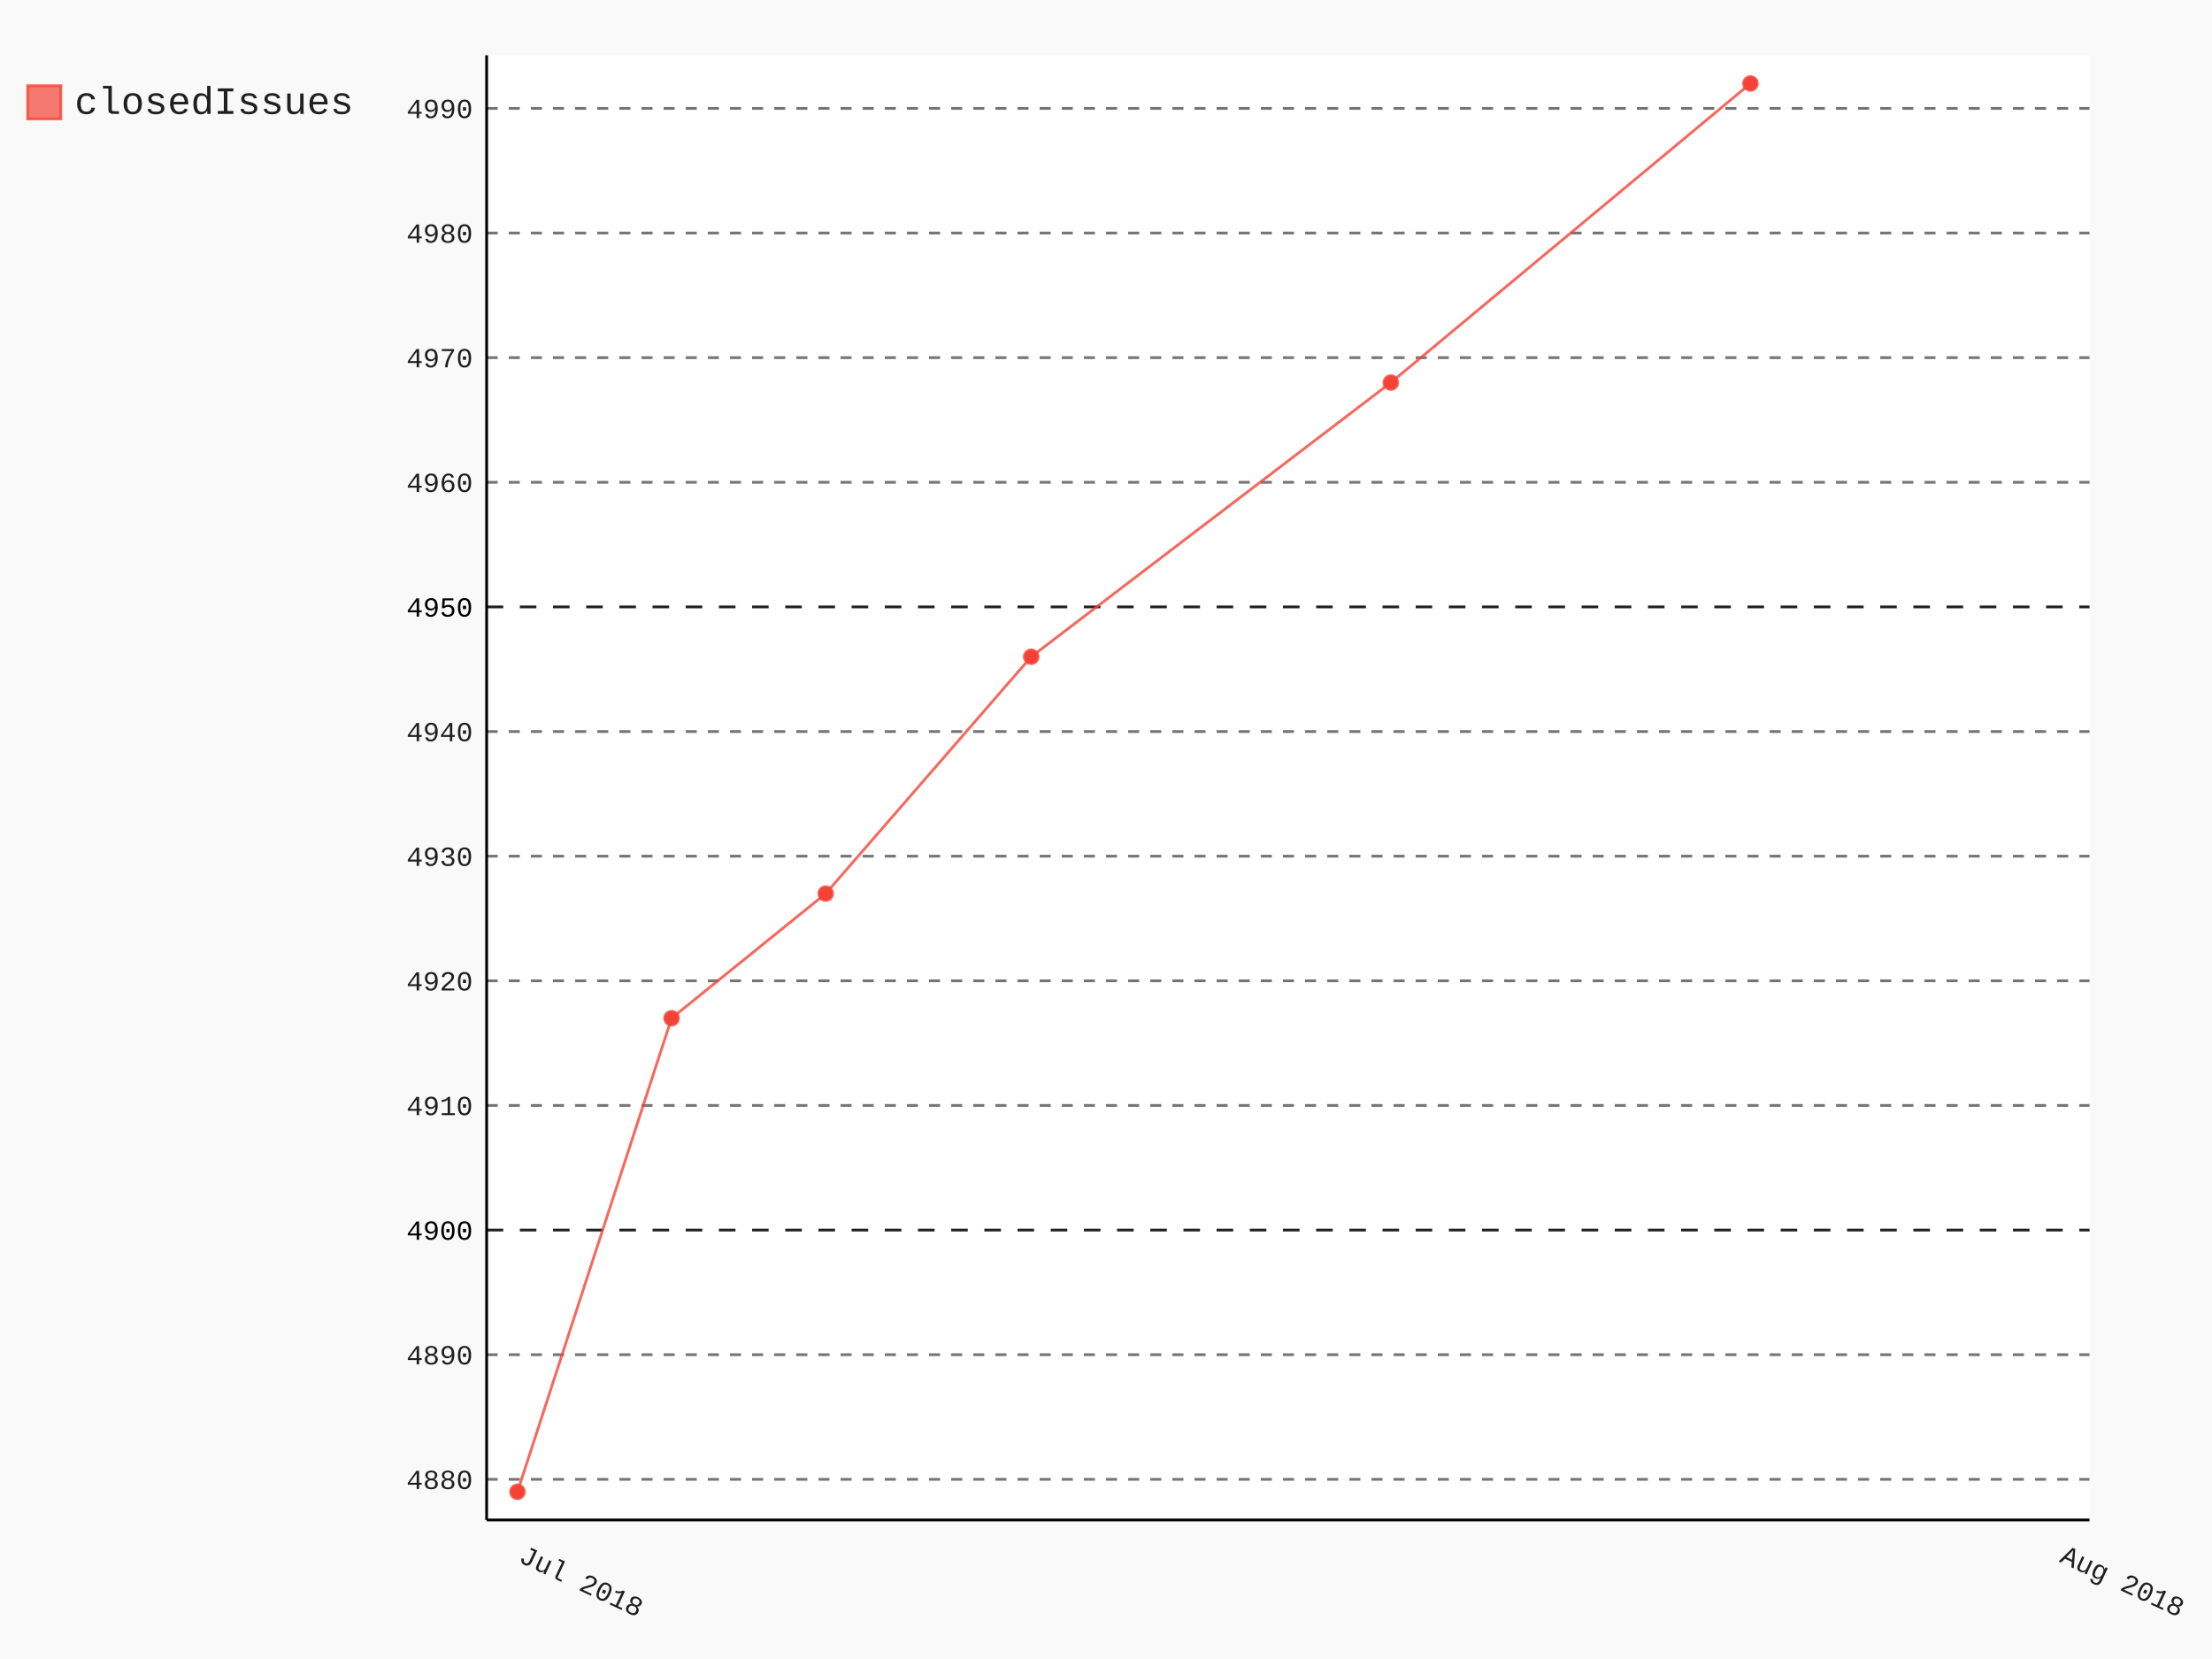
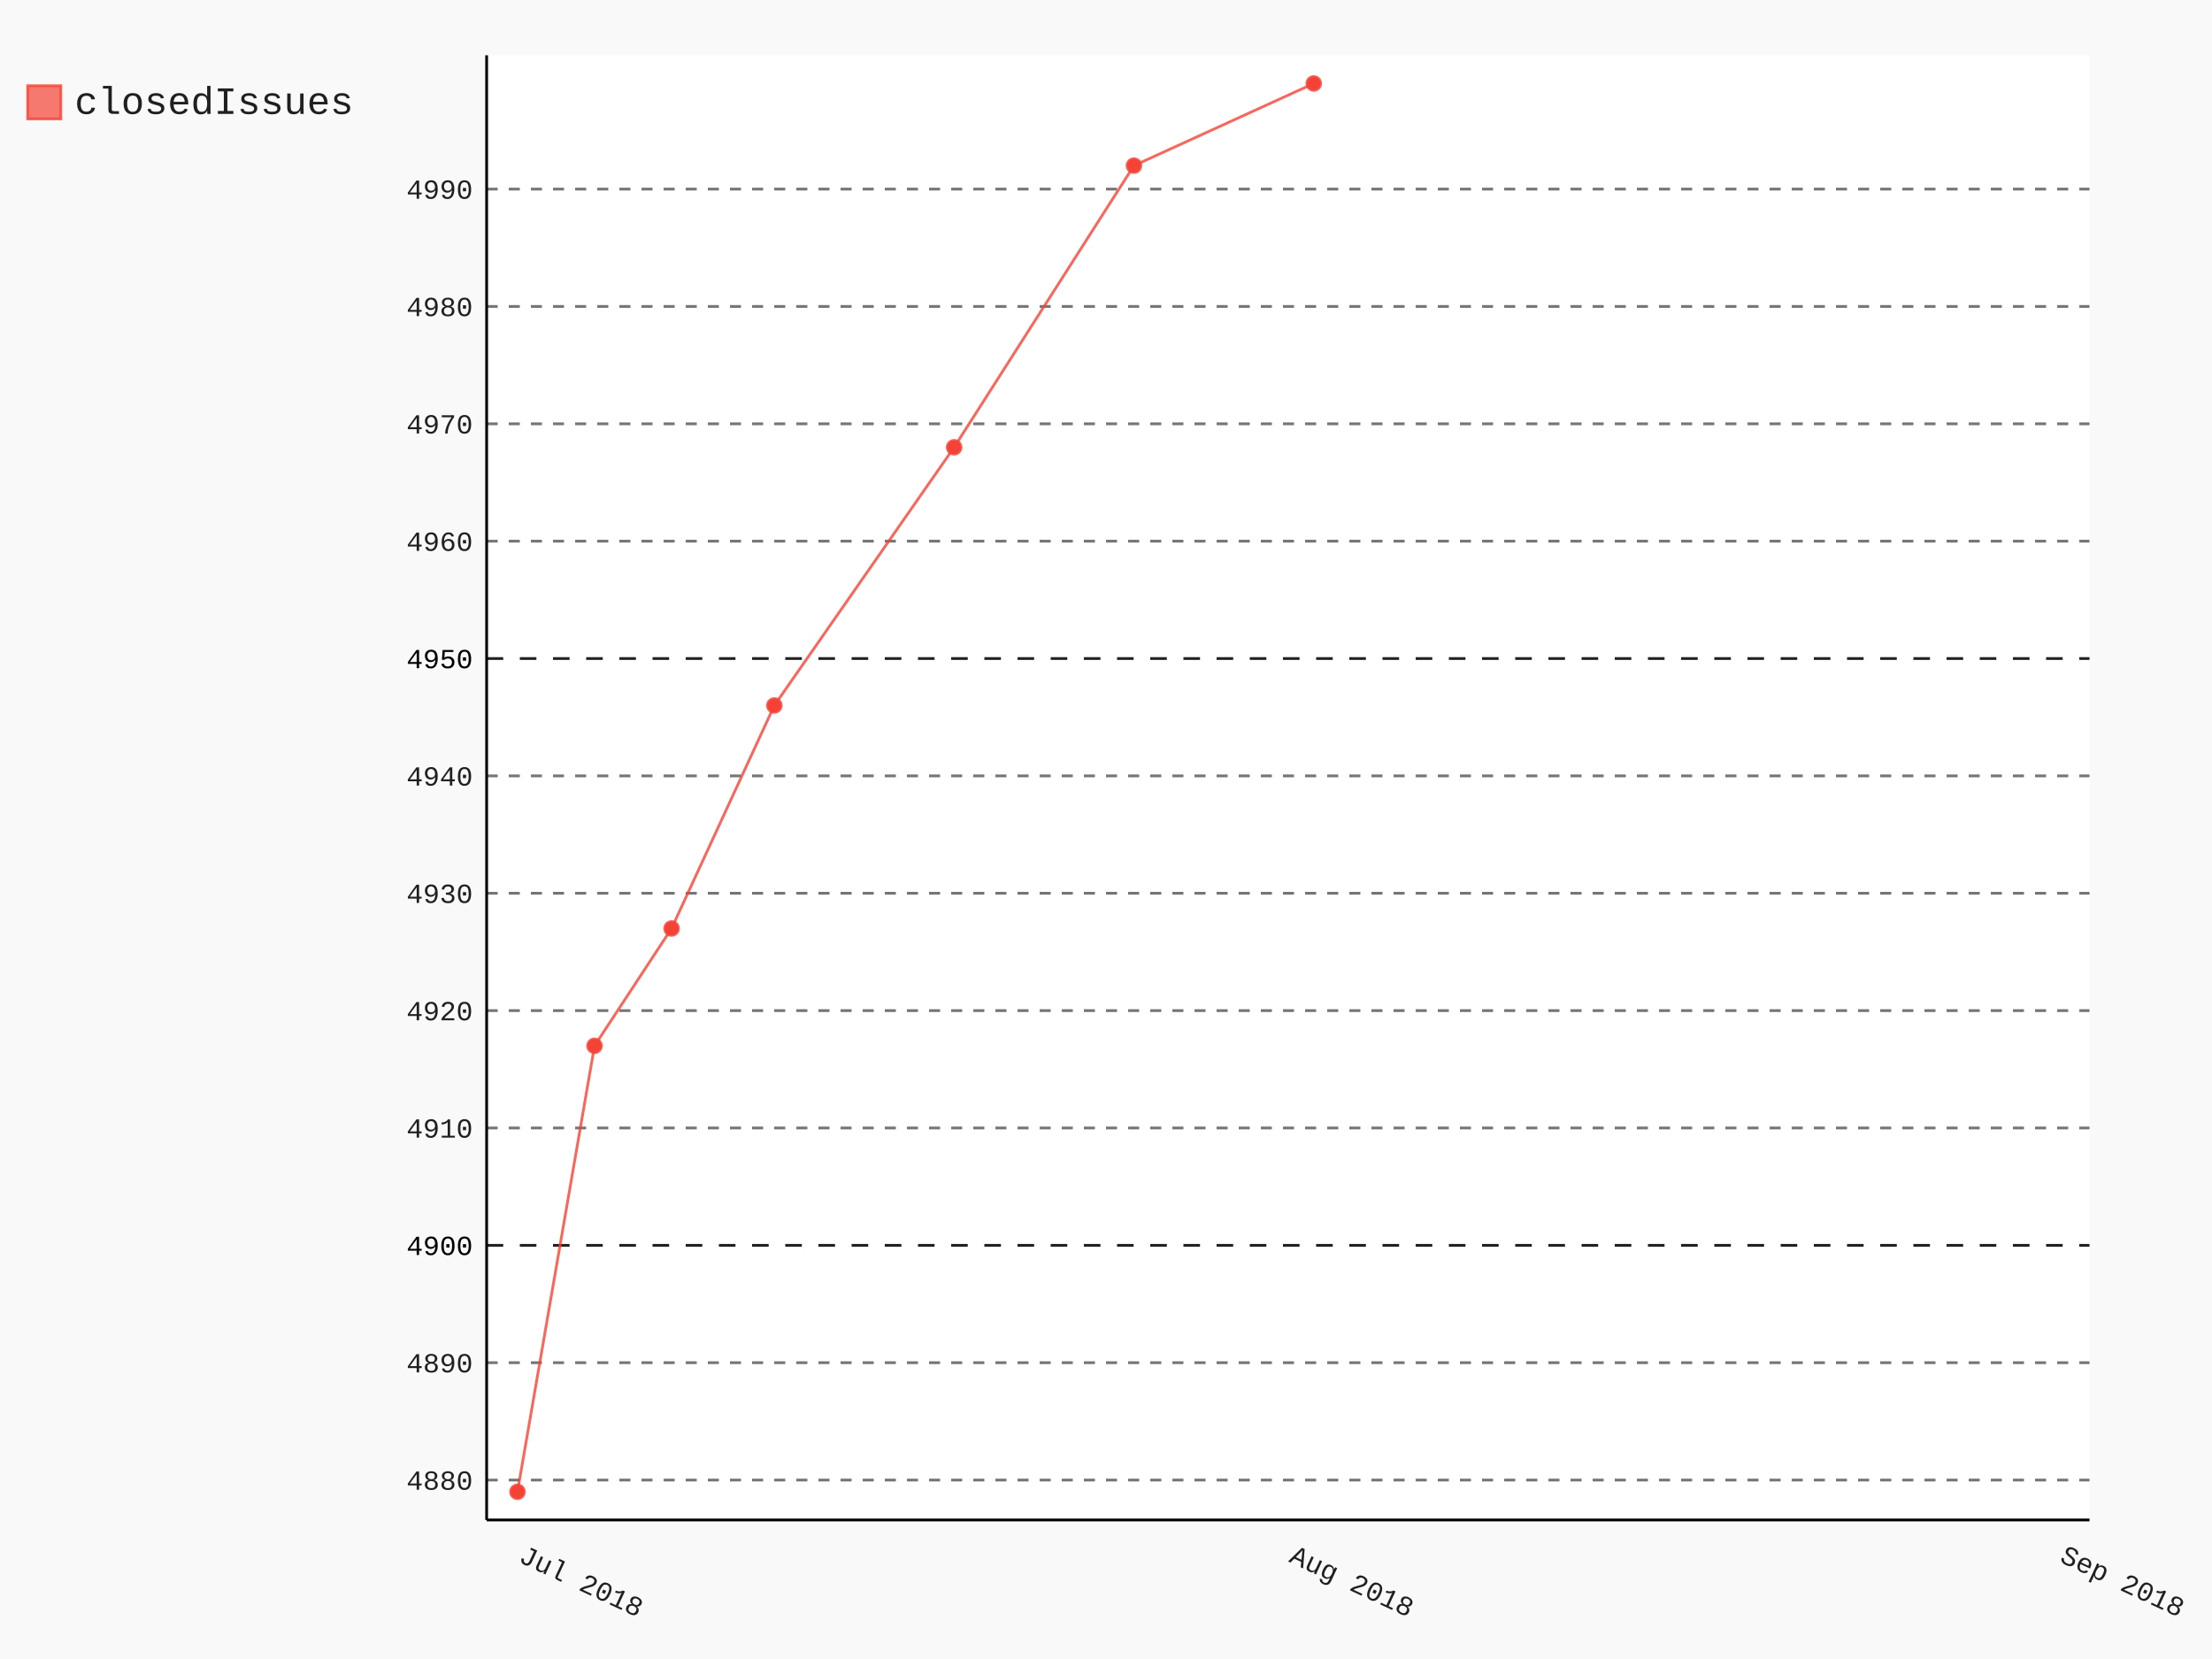
- <svg xmlns="http://www.w3.org/2000/svg" id="chart-36709964-7e6d-48b0-ae58-28c870610a28" class="pygal-chart" viewBox="0 0 800 600">
+ <svg xmlns="http://www.w3.org/2000/svg" id="chart-8ca6e771-c9b9-480a-866a-b9d72177def0" class="pygal-chart" viewBox="0 0 800 600">
  <defs>
-     <style type="text/css">#chart-36709964-7e6d-48b0-ae58-28c870610a28{-webkit-user-select:none;-webkit-font-smoothing:antialiased;font-family:Consolas,"Liberation Mono",Menlo,Courier,monospace}#chart-36709964-7e6d-48b0-ae58-28c870610a28 .title{font-family:Consolas,"Liberation Mono",Menlo,Courier,monospace;font-size:16px}#chart-36709964-7e6d-48b0-ae58-28c870610a28 .legends .legend text{font-family:Consolas,"Liberation Mono",Menlo,Courier,monospace;font-size:14px}#chart-36709964-7e6d-48b0-ae58-28c870610a28 .axis text{font-family:Consolas,"Liberation Mono",Menlo,Courier,monospace;font-size:10px}#chart-36709964-7e6d-48b0-ae58-28c870610a28 .axis text.major{font-family:Consolas,"Liberation Mono",Menlo,Courier,monospace;font-size:10px}#chart-36709964-7e6d-48b0-ae58-28c870610a28 .text-overlay text.value{font-family:Consolas,"Liberation Mono",Menlo,Courier,monospace;font-size:16px}#chart-36709964-7e6d-48b0-ae58-28c870610a28 .text-overlay text.label{font-family:Consolas,"Liberation Mono",Menlo,Courier,monospace;font-size:10px}#chart-36709964-7e6d-48b0-ae58-28c870610a28 .tooltip{font-family:Consolas,"Liberation Mono",Menlo,Courier,monospace;font-size:14px}#chart-36709964-7e6d-48b0-ae58-28c870610a28 text.no_data{font-family:Consolas,"Liberation Mono",Menlo,Courier,monospace;font-size:64px}
- #chart-36709964-7e6d-48b0-ae58-28c870610a28{background-color:rgba(249,249,249,1)}#chart-36709964-7e6d-48b0-ae58-28c870610a28 path,#chart-36709964-7e6d-48b0-ae58-28c870610a28 line,#chart-36709964-7e6d-48b0-ae58-28c870610a28 rect,#chart-36709964-7e6d-48b0-ae58-28c870610a28 circle{-webkit-transition:150ms;-moz-transition:150ms;transition:150ms}#chart-36709964-7e6d-48b0-ae58-28c870610a28 .graph &gt; .background{fill:rgba(249,249,249,1)}#chart-36709964-7e6d-48b0-ae58-28c870610a28 .plot &gt; .background{fill:rgba(255,255,255,1)}#chart-36709964-7e6d-48b0-ae58-28c870610a28 .graph{fill:rgba(0,0,0,.87)}#chart-36709964-7e6d-48b0-ae58-28c870610a28 text.no_data{fill:rgba(0,0,0,1)}#chart-36709964-7e6d-48b0-ae58-28c870610a28 .title{fill:rgba(0,0,0,1)}#chart-36709964-7e6d-48b0-ae58-28c870610a28 .legends .legend text{fill:rgba(0,0,0,.87)}#chart-36709964-7e6d-48b0-ae58-28c870610a28 .legends .legend:hover text{fill:rgba(0,0,0,1)}#chart-36709964-7e6d-48b0-ae58-28c870610a28 .axis .line{stroke:rgba(0,0,0,1)}#chart-36709964-7e6d-48b0-ae58-28c870610a28 .axis .guide.line{stroke:rgba(0,0,0,.54)}#chart-36709964-7e6d-48b0-ae58-28c870610a28 .axis .major.line{stroke:rgba(0,0,0,.87)}#chart-36709964-7e6d-48b0-ae58-28c870610a28 .axis text.major{fill:rgba(0,0,0,1)}#chart-36709964-7e6d-48b0-ae58-28c870610a28 .axis.y .guides:hover .guide.line,#chart-36709964-7e6d-48b0-ae58-28c870610a28 .line-graph .axis.x .guides:hover .guide.line,#chart-36709964-7e6d-48b0-ae58-28c870610a28 .stackedline-graph .axis.x .guides:hover .guide.line,#chart-36709964-7e6d-48b0-ae58-28c870610a28 .xy-graph .axis.x .guides:hover .guide.line{stroke:rgba(0,0,0,1)}#chart-36709964-7e6d-48b0-ae58-28c870610a28 .axis .guides:hover text{fill:rgba(0,0,0,1)}#chart-36709964-7e6d-48b0-ae58-28c870610a28 .reactive{fill-opacity:.7;stroke-opacity:.8}#chart-36709964-7e6d-48b0-ae58-28c870610a28 .ci{stroke:rgba(0,0,0,.87)}#chart-36709964-7e6d-48b0-ae58-28c870610a28 .reactive.active,#chart-36709964-7e6d-48b0-ae58-28c870610a28 .active .reactive{fill-opacity:.8;stroke-opacity:.9;stroke-width:4}#chart-36709964-7e6d-48b0-ae58-28c870610a28 .ci .reactive.active{stroke-width:1.5}#chart-36709964-7e6d-48b0-ae58-28c870610a28 .series text{fill:rgba(0,0,0,1)}#chart-36709964-7e6d-48b0-ae58-28c870610a28 .tooltip rect{fill:rgba(255,255,255,1);stroke:rgba(0,0,0,1);-webkit-transition:opacity 150ms;-moz-transition:opacity 150ms;transition:opacity 150ms}#chart-36709964-7e6d-48b0-ae58-28c870610a28 .tooltip .label{fill:rgba(0,0,0,.87)}#chart-36709964-7e6d-48b0-ae58-28c870610a28 .tooltip .label{fill:rgba(0,0,0,.87)}#chart-36709964-7e6d-48b0-ae58-28c870610a28 .tooltip .legend{font-size:.8em;fill:rgba(0,0,0,.54)}#chart-36709964-7e6d-48b0-ae58-28c870610a28 .tooltip .x_label{font-size:.6em;fill:rgba(0,0,0,1)}#chart-36709964-7e6d-48b0-ae58-28c870610a28 .tooltip .xlink{font-size:.5em;text-decoration:underline}#chart-36709964-7e6d-48b0-ae58-28c870610a28 .tooltip .value{font-size:1.5em}#chart-36709964-7e6d-48b0-ae58-28c870610a28 .bound{font-size:.5em}#chart-36709964-7e6d-48b0-ae58-28c870610a28 .max-value{font-size:.75em;fill:rgba(0,0,0,.54)}#chart-36709964-7e6d-48b0-ae58-28c870610a28 .map-element{fill:rgba(255,255,255,1);stroke:rgba(0,0,0,.54) !important}#chart-36709964-7e6d-48b0-ae58-28c870610a28 .map-element .reactive{fill-opacity:inherit;stroke-opacity:inherit}#chart-36709964-7e6d-48b0-ae58-28c870610a28 .color-0,#chart-36709964-7e6d-48b0-ae58-28c870610a28 .color-0 a:visited{stroke:#F44336;fill:#F44336}#chart-36709964-7e6d-48b0-ae58-28c870610a28 .text-overlay .color-0 text{fill:black}
- #chart-36709964-7e6d-48b0-ae58-28c870610a28 text.no_data{text-anchor:middle}#chart-36709964-7e6d-48b0-ae58-28c870610a28 .guide.line{fill:none}#chart-36709964-7e6d-48b0-ae58-28c870610a28 .centered{text-anchor:middle}#chart-36709964-7e6d-48b0-ae58-28c870610a28 .title{text-anchor:middle}#chart-36709964-7e6d-48b0-ae58-28c870610a28 .legends .legend text{fill-opacity:1}#chart-36709964-7e6d-48b0-ae58-28c870610a28 .axis.x text{text-anchor:middle}#chart-36709964-7e6d-48b0-ae58-28c870610a28 .axis.x:not(.web) text[transform]{text-anchor:start}#chart-36709964-7e6d-48b0-ae58-28c870610a28 .axis.x:not(.web) text[transform].backwards{text-anchor:end}#chart-36709964-7e6d-48b0-ae58-28c870610a28 .axis.y text{text-anchor:end}#chart-36709964-7e6d-48b0-ae58-28c870610a28 .axis.y text[transform].backwards{text-anchor:start}#chart-36709964-7e6d-48b0-ae58-28c870610a28 .axis.y2 text{text-anchor:start}#chart-36709964-7e6d-48b0-ae58-28c870610a28 .axis.y2 text[transform].backwards{text-anchor:end}#chart-36709964-7e6d-48b0-ae58-28c870610a28 .axis .guide.line{stroke-dasharray:4,4}#chart-36709964-7e6d-48b0-ae58-28c870610a28 .axis .major.guide.line{stroke-dasharray:6,6}#chart-36709964-7e6d-48b0-ae58-28c870610a28 .horizontal .axis.y .guide.line,#chart-36709964-7e6d-48b0-ae58-28c870610a28 .horizontal .axis.y2 .guide.line,#chart-36709964-7e6d-48b0-ae58-28c870610a28 .vertical .axis.x .guide.line{opacity:0}#chart-36709964-7e6d-48b0-ae58-28c870610a28 .horizontal .axis.always_show .guide.line,#chart-36709964-7e6d-48b0-ae58-28c870610a28 .vertical .axis.always_show .guide.line{opacity:1 !important}#chart-36709964-7e6d-48b0-ae58-28c870610a28 .axis.y .guides:hover .guide.line,#chart-36709964-7e6d-48b0-ae58-28c870610a28 .axis.y2 .guides:hover .guide.line,#chart-36709964-7e6d-48b0-ae58-28c870610a28 .axis.x .guides:hover .guide.line{opacity:1}#chart-36709964-7e6d-48b0-ae58-28c870610a28 .axis .guides:hover text{opacity:1}#chart-36709964-7e6d-48b0-ae58-28c870610a28 .nofill{fill:none}#chart-36709964-7e6d-48b0-ae58-28c870610a28 .subtle-fill{fill-opacity:.2}#chart-36709964-7e6d-48b0-ae58-28c870610a28 .dot{stroke-width:1px;fill-opacity:1}#chart-36709964-7e6d-48b0-ae58-28c870610a28 .dot.active{stroke-width:5px}#chart-36709964-7e6d-48b0-ae58-28c870610a28 .dot.negative{fill:transparent}#chart-36709964-7e6d-48b0-ae58-28c870610a28 text,#chart-36709964-7e6d-48b0-ae58-28c870610a28 tspan{stroke:none !important}#chart-36709964-7e6d-48b0-ae58-28c870610a28 .series text.active{opacity:1}#chart-36709964-7e6d-48b0-ae58-28c870610a28 .tooltip rect{fill-opacity:.95;stroke-width:.5}#chart-36709964-7e6d-48b0-ae58-28c870610a28 .tooltip text{fill-opacity:1}#chart-36709964-7e6d-48b0-ae58-28c870610a28 .showable{visibility:hidden}#chart-36709964-7e6d-48b0-ae58-28c870610a28 .showable.shown{visibility:visible}#chart-36709964-7e6d-48b0-ae58-28c870610a28 .gauge-background{fill:rgba(229,229,229,1);stroke:none}#chart-36709964-7e6d-48b0-ae58-28c870610a28 .bg-lines{stroke:rgba(249,249,249,1);stroke-width:2px}</style>
+     <style type="text/css">#chart-8ca6e771-c9b9-480a-866a-b9d72177def0{-webkit-user-select:none;-webkit-font-smoothing:antialiased;font-family:Consolas,"Liberation Mono",Menlo,Courier,monospace}#chart-8ca6e771-c9b9-480a-866a-b9d72177def0 .title{font-family:Consolas,"Liberation Mono",Menlo,Courier,monospace;font-size:16px}#chart-8ca6e771-c9b9-480a-866a-b9d72177def0 .legends .legend text{font-family:Consolas,"Liberation Mono",Menlo,Courier,monospace;font-size:14px}#chart-8ca6e771-c9b9-480a-866a-b9d72177def0 .axis text{font-family:Consolas,"Liberation Mono",Menlo,Courier,monospace;font-size:10px}#chart-8ca6e771-c9b9-480a-866a-b9d72177def0 .axis text.major{font-family:Consolas,"Liberation Mono",Menlo,Courier,monospace;font-size:10px}#chart-8ca6e771-c9b9-480a-866a-b9d72177def0 .text-overlay text.value{font-family:Consolas,"Liberation Mono",Menlo,Courier,monospace;font-size:16px}#chart-8ca6e771-c9b9-480a-866a-b9d72177def0 .text-overlay text.label{font-family:Consolas,"Liberation Mono",Menlo,Courier,monospace;font-size:10px}#chart-8ca6e771-c9b9-480a-866a-b9d72177def0 .tooltip{font-family:Consolas,"Liberation Mono",Menlo,Courier,monospace;font-size:14px}#chart-8ca6e771-c9b9-480a-866a-b9d72177def0 text.no_data{font-family:Consolas,"Liberation Mono",Menlo,Courier,monospace;font-size:64px}
+ #chart-8ca6e771-c9b9-480a-866a-b9d72177def0{background-color:rgba(249,249,249,1)}#chart-8ca6e771-c9b9-480a-866a-b9d72177def0 path,#chart-8ca6e771-c9b9-480a-866a-b9d72177def0 line,#chart-8ca6e771-c9b9-480a-866a-b9d72177def0 rect,#chart-8ca6e771-c9b9-480a-866a-b9d72177def0 circle{-webkit-transition:150ms;-moz-transition:150ms;transition:150ms}#chart-8ca6e771-c9b9-480a-866a-b9d72177def0 .graph &gt; .background{fill:rgba(249,249,249,1)}#chart-8ca6e771-c9b9-480a-866a-b9d72177def0 .plot &gt; .background{fill:rgba(255,255,255,1)}#chart-8ca6e771-c9b9-480a-866a-b9d72177def0 .graph{fill:rgba(0,0,0,.87)}#chart-8ca6e771-c9b9-480a-866a-b9d72177def0 text.no_data{fill:rgba(0,0,0,1)}#chart-8ca6e771-c9b9-480a-866a-b9d72177def0 .title{fill:rgba(0,0,0,1)}#chart-8ca6e771-c9b9-480a-866a-b9d72177def0 .legends .legend text{fill:rgba(0,0,0,.87)}#chart-8ca6e771-c9b9-480a-866a-b9d72177def0 .legends .legend:hover text{fill:rgba(0,0,0,1)}#chart-8ca6e771-c9b9-480a-866a-b9d72177def0 .axis .line{stroke:rgba(0,0,0,1)}#chart-8ca6e771-c9b9-480a-866a-b9d72177def0 .axis .guide.line{stroke:rgba(0,0,0,.54)}#chart-8ca6e771-c9b9-480a-866a-b9d72177def0 .axis .major.line{stroke:rgba(0,0,0,.87)}#chart-8ca6e771-c9b9-480a-866a-b9d72177def0 .axis text.major{fill:rgba(0,0,0,1)}#chart-8ca6e771-c9b9-480a-866a-b9d72177def0 .axis.y .guides:hover .guide.line,#chart-8ca6e771-c9b9-480a-866a-b9d72177def0 .line-graph .axis.x .guides:hover .guide.line,#chart-8ca6e771-c9b9-480a-866a-b9d72177def0 .stackedline-graph .axis.x .guides:hover .guide.line,#chart-8ca6e771-c9b9-480a-866a-b9d72177def0 .xy-graph .axis.x .guides:hover .guide.line{stroke:rgba(0,0,0,1)}#chart-8ca6e771-c9b9-480a-866a-b9d72177def0 .axis .guides:hover text{fill:rgba(0,0,0,1)}#chart-8ca6e771-c9b9-480a-866a-b9d72177def0 .reactive{fill-opacity:.7;stroke-opacity:.8}#chart-8ca6e771-c9b9-480a-866a-b9d72177def0 .ci{stroke:rgba(0,0,0,.87)}#chart-8ca6e771-c9b9-480a-866a-b9d72177def0 .reactive.active,#chart-8ca6e771-c9b9-480a-866a-b9d72177def0 .active .reactive{fill-opacity:.8;stroke-opacity:.9;stroke-width:4}#chart-8ca6e771-c9b9-480a-866a-b9d72177def0 .ci .reactive.active{stroke-width:1.5}#chart-8ca6e771-c9b9-480a-866a-b9d72177def0 .series text{fill:rgba(0,0,0,1)}#chart-8ca6e771-c9b9-480a-866a-b9d72177def0 .tooltip rect{fill:rgba(255,255,255,1);stroke:rgba(0,0,0,1);-webkit-transition:opacity 150ms;-moz-transition:opacity 150ms;transition:opacity 150ms}#chart-8ca6e771-c9b9-480a-866a-b9d72177def0 .tooltip .label{fill:rgba(0,0,0,.87)}#chart-8ca6e771-c9b9-480a-866a-b9d72177def0 .tooltip .label{fill:rgba(0,0,0,.87)}#chart-8ca6e771-c9b9-480a-866a-b9d72177def0 .tooltip .legend{font-size:.8em;fill:rgba(0,0,0,.54)}#chart-8ca6e771-c9b9-480a-866a-b9d72177def0 .tooltip .x_label{font-size:.6em;fill:rgba(0,0,0,1)}#chart-8ca6e771-c9b9-480a-866a-b9d72177def0 .tooltip .xlink{font-size:.5em;text-decoration:underline}#chart-8ca6e771-c9b9-480a-866a-b9d72177def0 .tooltip .value{font-size:1.5em}#chart-8ca6e771-c9b9-480a-866a-b9d72177def0 .bound{font-size:.5em}#chart-8ca6e771-c9b9-480a-866a-b9d72177def0 .max-value{font-size:.75em;fill:rgba(0,0,0,.54)}#chart-8ca6e771-c9b9-480a-866a-b9d72177def0 .map-element{fill:rgba(255,255,255,1);stroke:rgba(0,0,0,.54) !important}#chart-8ca6e771-c9b9-480a-866a-b9d72177def0 .map-element .reactive{fill-opacity:inherit;stroke-opacity:inherit}#chart-8ca6e771-c9b9-480a-866a-b9d72177def0 .color-0,#chart-8ca6e771-c9b9-480a-866a-b9d72177def0 .color-0 a:visited{stroke:#F44336;fill:#F44336}#chart-8ca6e771-c9b9-480a-866a-b9d72177def0 .text-overlay .color-0 text{fill:black}
+ #chart-8ca6e771-c9b9-480a-866a-b9d72177def0 text.no_data{text-anchor:middle}#chart-8ca6e771-c9b9-480a-866a-b9d72177def0 .guide.line{fill:none}#chart-8ca6e771-c9b9-480a-866a-b9d72177def0 .centered{text-anchor:middle}#chart-8ca6e771-c9b9-480a-866a-b9d72177def0 .title{text-anchor:middle}#chart-8ca6e771-c9b9-480a-866a-b9d72177def0 .legends .legend text{fill-opacity:1}#chart-8ca6e771-c9b9-480a-866a-b9d72177def0 .axis.x text{text-anchor:middle}#chart-8ca6e771-c9b9-480a-866a-b9d72177def0 .axis.x:not(.web) text[transform]{text-anchor:start}#chart-8ca6e771-c9b9-480a-866a-b9d72177def0 .axis.x:not(.web) text[transform].backwards{text-anchor:end}#chart-8ca6e771-c9b9-480a-866a-b9d72177def0 .axis.y text{text-anchor:end}#chart-8ca6e771-c9b9-480a-866a-b9d72177def0 .axis.y text[transform].backwards{text-anchor:start}#chart-8ca6e771-c9b9-480a-866a-b9d72177def0 .axis.y2 text{text-anchor:start}#chart-8ca6e771-c9b9-480a-866a-b9d72177def0 .axis.y2 text[transform].backwards{text-anchor:end}#chart-8ca6e771-c9b9-480a-866a-b9d72177def0 .axis .guide.line{stroke-dasharray:4,4}#chart-8ca6e771-c9b9-480a-866a-b9d72177def0 .axis .major.guide.line{stroke-dasharray:6,6}#chart-8ca6e771-c9b9-480a-866a-b9d72177def0 .horizontal .axis.y .guide.line,#chart-8ca6e771-c9b9-480a-866a-b9d72177def0 .horizontal .axis.y2 .guide.line,#chart-8ca6e771-c9b9-480a-866a-b9d72177def0 .vertical .axis.x .guide.line{opacity:0}#chart-8ca6e771-c9b9-480a-866a-b9d72177def0 .horizontal .axis.always_show .guide.line,#chart-8ca6e771-c9b9-480a-866a-b9d72177def0 .vertical .axis.always_show .guide.line{opacity:1 !important}#chart-8ca6e771-c9b9-480a-866a-b9d72177def0 .axis.y .guides:hover .guide.line,#chart-8ca6e771-c9b9-480a-866a-b9d72177def0 .axis.y2 .guides:hover .guide.line,#chart-8ca6e771-c9b9-480a-866a-b9d72177def0 .axis.x .guides:hover .guide.line{opacity:1}#chart-8ca6e771-c9b9-480a-866a-b9d72177def0 .axis .guides:hover text{opacity:1}#chart-8ca6e771-c9b9-480a-866a-b9d72177def0 .nofill{fill:none}#chart-8ca6e771-c9b9-480a-866a-b9d72177def0 .subtle-fill{fill-opacity:.2}#chart-8ca6e771-c9b9-480a-866a-b9d72177def0 .dot{stroke-width:1px;fill-opacity:1}#chart-8ca6e771-c9b9-480a-866a-b9d72177def0 .dot.active{stroke-width:5px}#chart-8ca6e771-c9b9-480a-866a-b9d72177def0 .dot.negative{fill:transparent}#chart-8ca6e771-c9b9-480a-866a-b9d72177def0 text,#chart-8ca6e771-c9b9-480a-866a-b9d72177def0 tspan{stroke:none !important}#chart-8ca6e771-c9b9-480a-866a-b9d72177def0 .series text.active{opacity:1}#chart-8ca6e771-c9b9-480a-866a-b9d72177def0 .tooltip rect{fill-opacity:.95;stroke-width:.5}#chart-8ca6e771-c9b9-480a-866a-b9d72177def0 .tooltip text{fill-opacity:1}#chart-8ca6e771-c9b9-480a-866a-b9d72177def0 .showable{visibility:hidden}#chart-8ca6e771-c9b9-480a-866a-b9d72177def0 .showable.shown{visibility:visible}#chart-8ca6e771-c9b9-480a-866a-b9d72177def0 .gauge-background{fill:rgba(229,229,229,1);stroke:none}#chart-8ca6e771-c9b9-480a-866a-b9d72177def0 .bg-lines{stroke:rgba(249,249,249,1);stroke-width:2px}</style>
  </defs>
  <g class="graph datetimeline-graph vertical">
    <rect class="background" height="600" width="800" x="0" y="0" />
    <g class="plot" transform="translate(176, 20)">
      <rect class="background" height="529.714" width="579.697" x="0" y="0" />
      <g class="axis y always_show">
        <path class="line" d="M0 529.714 h579.697" />
        <g class="guides">
-           <path class="guide line" d="M0 515.02 h579.697" />
-           <text class="" x="-5" y="518.52">4880</text>
+           <path class="guide line" d="M0 515.283 h579.697" />
+           <text class="" x="-5" y="518.783">4880</text>
        </g>
        <g class="guides">
-           <path class="guide line" d="M0 469.946 h579.697" />
-           <text class="" x="-5" y="473.446">4890</text>
+           <path class="guide line" d="M0 472.838 h579.697" />
+           <text class="" x="-5" y="476.338">4890</text>
        </g>
        <g class="guides">
-           <path class="major guide line" d="M0 424.871 h579.697" />
-           <text class="major" x="-5" y="428.371">4900</text>
+           <path class="major guide line" d="M0 430.393 h579.697" />
+           <text class="major" x="-5" y="433.893">4900</text>
        </g>
        <g class="guides">
-           <path class="guide line" d="M0 379.797 h579.697" />
-           <text class="" x="-5" y="383.297">4910</text>
+           <path class="guide line" d="M0 387.948 h579.697" />
+           <text class="" x="-5" y="391.448">4910</text>
        </g>
        <g class="guides">
-           <path class="guide line" d="M0 334.722 h579.697" />
-           <text class="" x="-5" y="338.222">4920</text>
+           <path class="guide line" d="M0 345.503 h579.697" />
+           <text class="" x="-5" y="349.003">4920</text>
        </g>
        <g class="guides">
-           <path class="guide line" d="M0 289.648 h579.697" />
-           <text class="" x="-5" y="293.148">4930</text>
+           <path class="guide line" d="M0 303.058 h579.697" />
+           <text class="" x="-5" y="306.558">4930</text>
        </g>
        <g class="guides">
-           <path class="guide line" d="M0 244.574 h579.697" />
-           <text class="" x="-5" y="248.074">4940</text>
+           <path class="guide line" d="M0 260.613 h579.697" />
+           <text class="" x="-5" y="264.113">4940</text>
        </g>
        <g class="guides">
-           <path class="major guide line" d="M0 199.499 h579.697" />
-           <text class="major" x="-5" y="202.999">4950</text>
+           <path class="major guide line" d="M0 218.168 h579.697" />
+           <text class="major" x="-5" y="221.668">4950</text>
        </g>
        <g class="guides">
-           <path class="guide line" d="M0 154.425 h579.697" />
-           <text class="" x="-5" y="157.925">4960</text>
+           <path class="guide line" d="M0 175.723 h579.697" />
+           <text class="" x="-5" y="179.223">4960</text>
        </g>
        <g class="guides">
-           <path class="guide line" d="M0 109.35 h579.697" />
-           <text class="" x="-5" y="112.85">4970</text>
+           <path class="guide line" d="M0 133.277 h579.697" />
+           <text class="" x="-5" y="136.777">4970</text>
        </g>
        <g class="guides">
-           <path class="guide line" d="M0 64.276 h579.697" />
-           <text class="" x="-5" y="67.776">4980</text>
+           <path class="guide line" d="M0 90.832 h579.697" />
+           <text class="" x="-5" y="94.332">4980</text>
        </g>
        <g class="guides">
-           <path class="guide line" d="M0 19.202 h579.697" />
-           <text class="" x="-5" y="22.702">4990</text>
+           <path class="guide line" d="M0 48.387 h579.697" />
+           <text class="" x="-5" y="51.887">4990</text>
        </g>
      </g>
      <g class="axis x">
        <path class="line" d="M0 0 v529.714" />
        <g class="guides">
          <path class="guide line" d="M11.148 0 v529.714" />
          <text class="" x="11.148" y="544.714" transform="rotate(25 11.14802 544.7143)">Jul 2018</text>
        </g>
        <g class="guides">
+           <path class="guide line" d="M289.849 0 v529.714" />
+           <text class="" x="289.849" y="544.714" transform="rotate(25 289.8486 544.7143)">Aug 2018</text>
+         </g>
+         <g class="guides">
          <path class="guide line" d="M568.549 0 v529.714" />
-           <text class="" x="568.549" y="544.714" transform="rotate(25 568.5492 544.7143)">Aug 2018</text>
+           <text class="" x="568.549" y="544.714" transform="rotate(25 568.5492 544.7143)">Sep 2018</text>
        </g>
      </g>
      <g class="series serie-0 color-0">
-         <path class="line reactive nofill" d="M11.148 519.528 L66.888 348.245 122.628 303.17 196.948 217.529 327.009 118.365 457.069 10.187" />
+         <path class="line reactive nofill" d="M11.148 519.528 L39.018 358.236 66.888 315.791 104.048 235.146 169.078 141.766 234.108 39.898 299.139 10.187" />
      </g>
    </g>
    <g class="titles" />
    <g class="plot overlay" transform="translate(176, 20)">
      <g class="series serie-0 color-0">
        <g class="dots">
          <circle class="dot reactive tooltip-trigger" cx="11.148" cy="519.528" r="2.5" />
        </g>
        <g class="dots">
-           <circle class="dot reactive tooltip-trigger" cx="66.888" cy="348.245" r="2.5" />
+           <circle class="dot reactive tooltip-trigger" cx="39.018" cy="358.236" r="2.5" />
        </g>
        <g class="dots">
-           <circle class="dot reactive tooltip-trigger" cx="122.628" cy="303.17" r="2.5" />
+           <circle class="dot reactive tooltip-trigger" cx="66.888" cy="315.791" r="2.5" />
        </g>
        <g class="dots">
-           <circle class="dot reactive tooltip-trigger" cx="196.948" cy="217.529" r="2.5" />
+           <circle class="dot reactive tooltip-trigger" cx="104.048" cy="235.146" r="2.5" />
        </g>
        <g class="dots">
-           <circle class="dot reactive tooltip-trigger" cx="327.009" cy="118.365" r="2.5" />
+           <circle class="dot reactive tooltip-trigger" cx="169.078" cy="141.766" r="2.5" />
        </g>
        <g class="dots">
-           <circle class="dot reactive tooltip-trigger" cx="457.069" cy="10.187" r="2.5" />
+           <circle class="dot reactive tooltip-trigger" cx="234.108" cy="39.898" r="2.5" />
+         </g>
+         <g class="dots">
+           <circle class="dot reactive tooltip-trigger" cx="299.139" cy="10.187" r="2.5" />
        </g>
      </g>
    </g>
    <g class="plot text-overlay" transform="translate(176, 20)">
      <g class="series serie-0 color-0" />
    </g>
    <g class="plot tooltip-overlay" transform="translate(176, 20)">
      <g class="tooltip" style="opacity: 0" transform="translate(0 0)">
        <rect class="tooltip-box" height="0" rx="0" ry="0" width="0" />
        <g class="text" />
      </g>
    </g>
    <g class="legends" transform="translate(10, 30)">
      <g class="legend reactive activate-serie" id="activate-serie-0">
        <rect class="color-0 reactive" height="12" width="12" x="0.0" y="1.0" />
        <text x="17.0" y="11.2">closedIssues</text>
      </g>
    </g>
    <g class="legends" transform="translate(766, 30)" />
  </g>
</svg>
